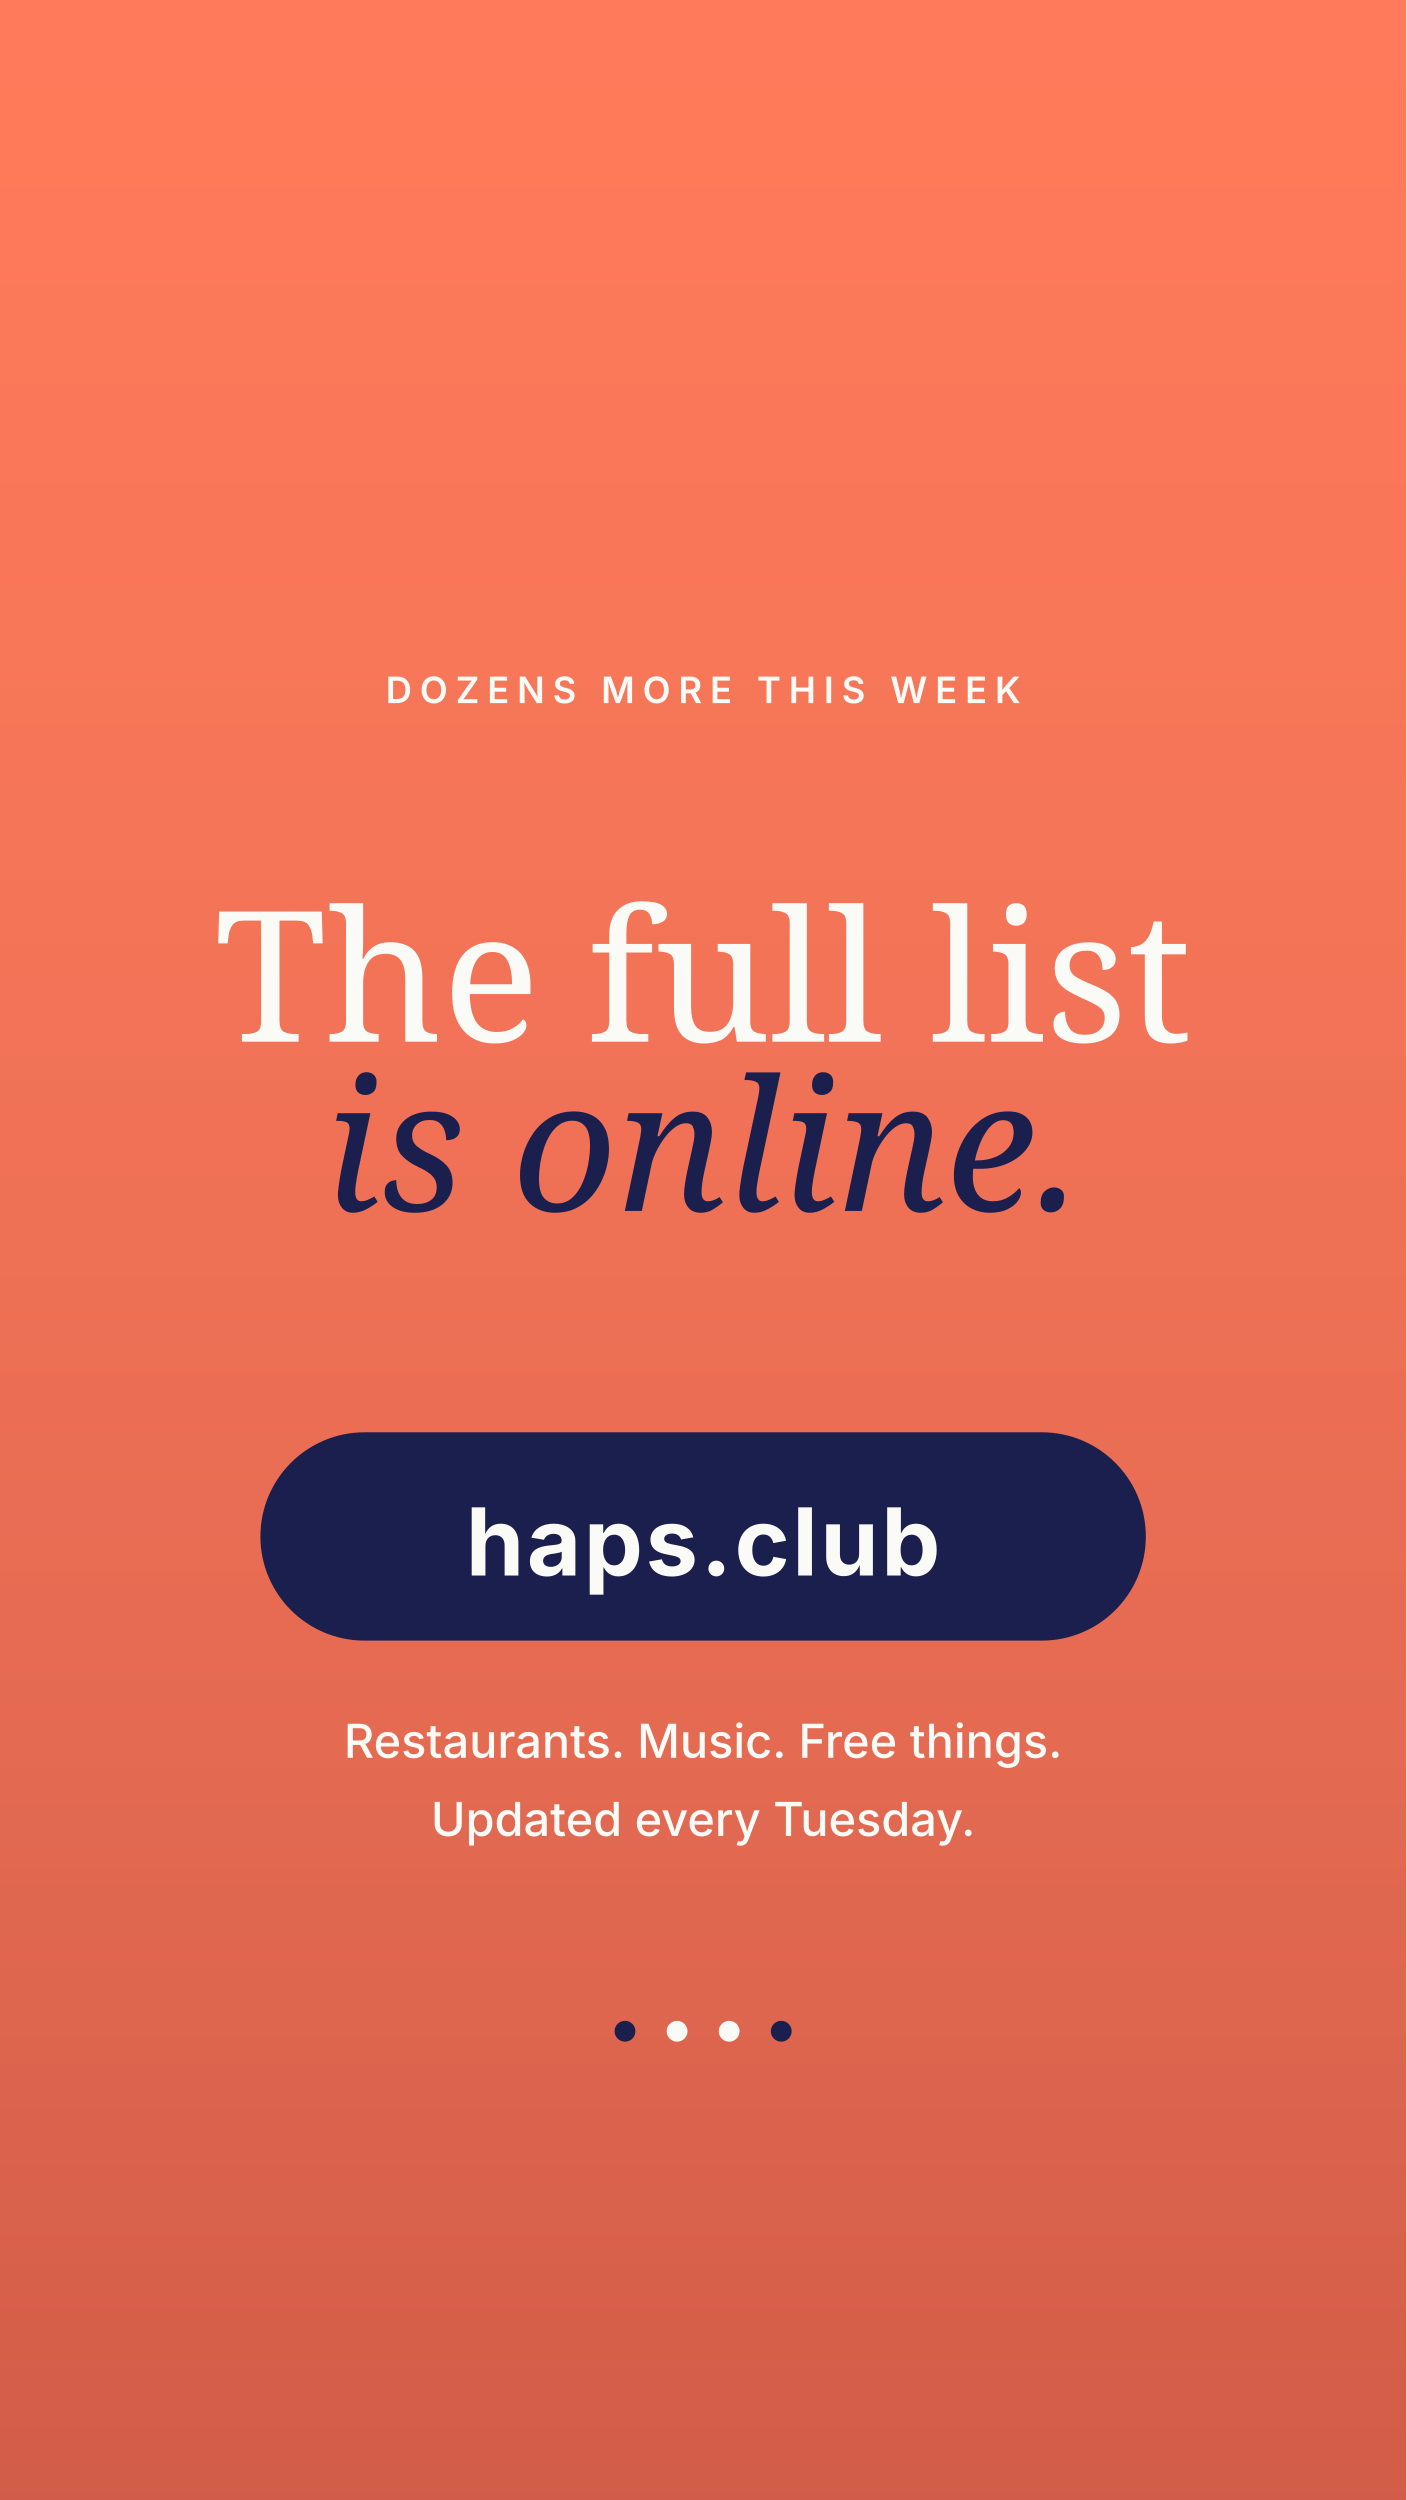
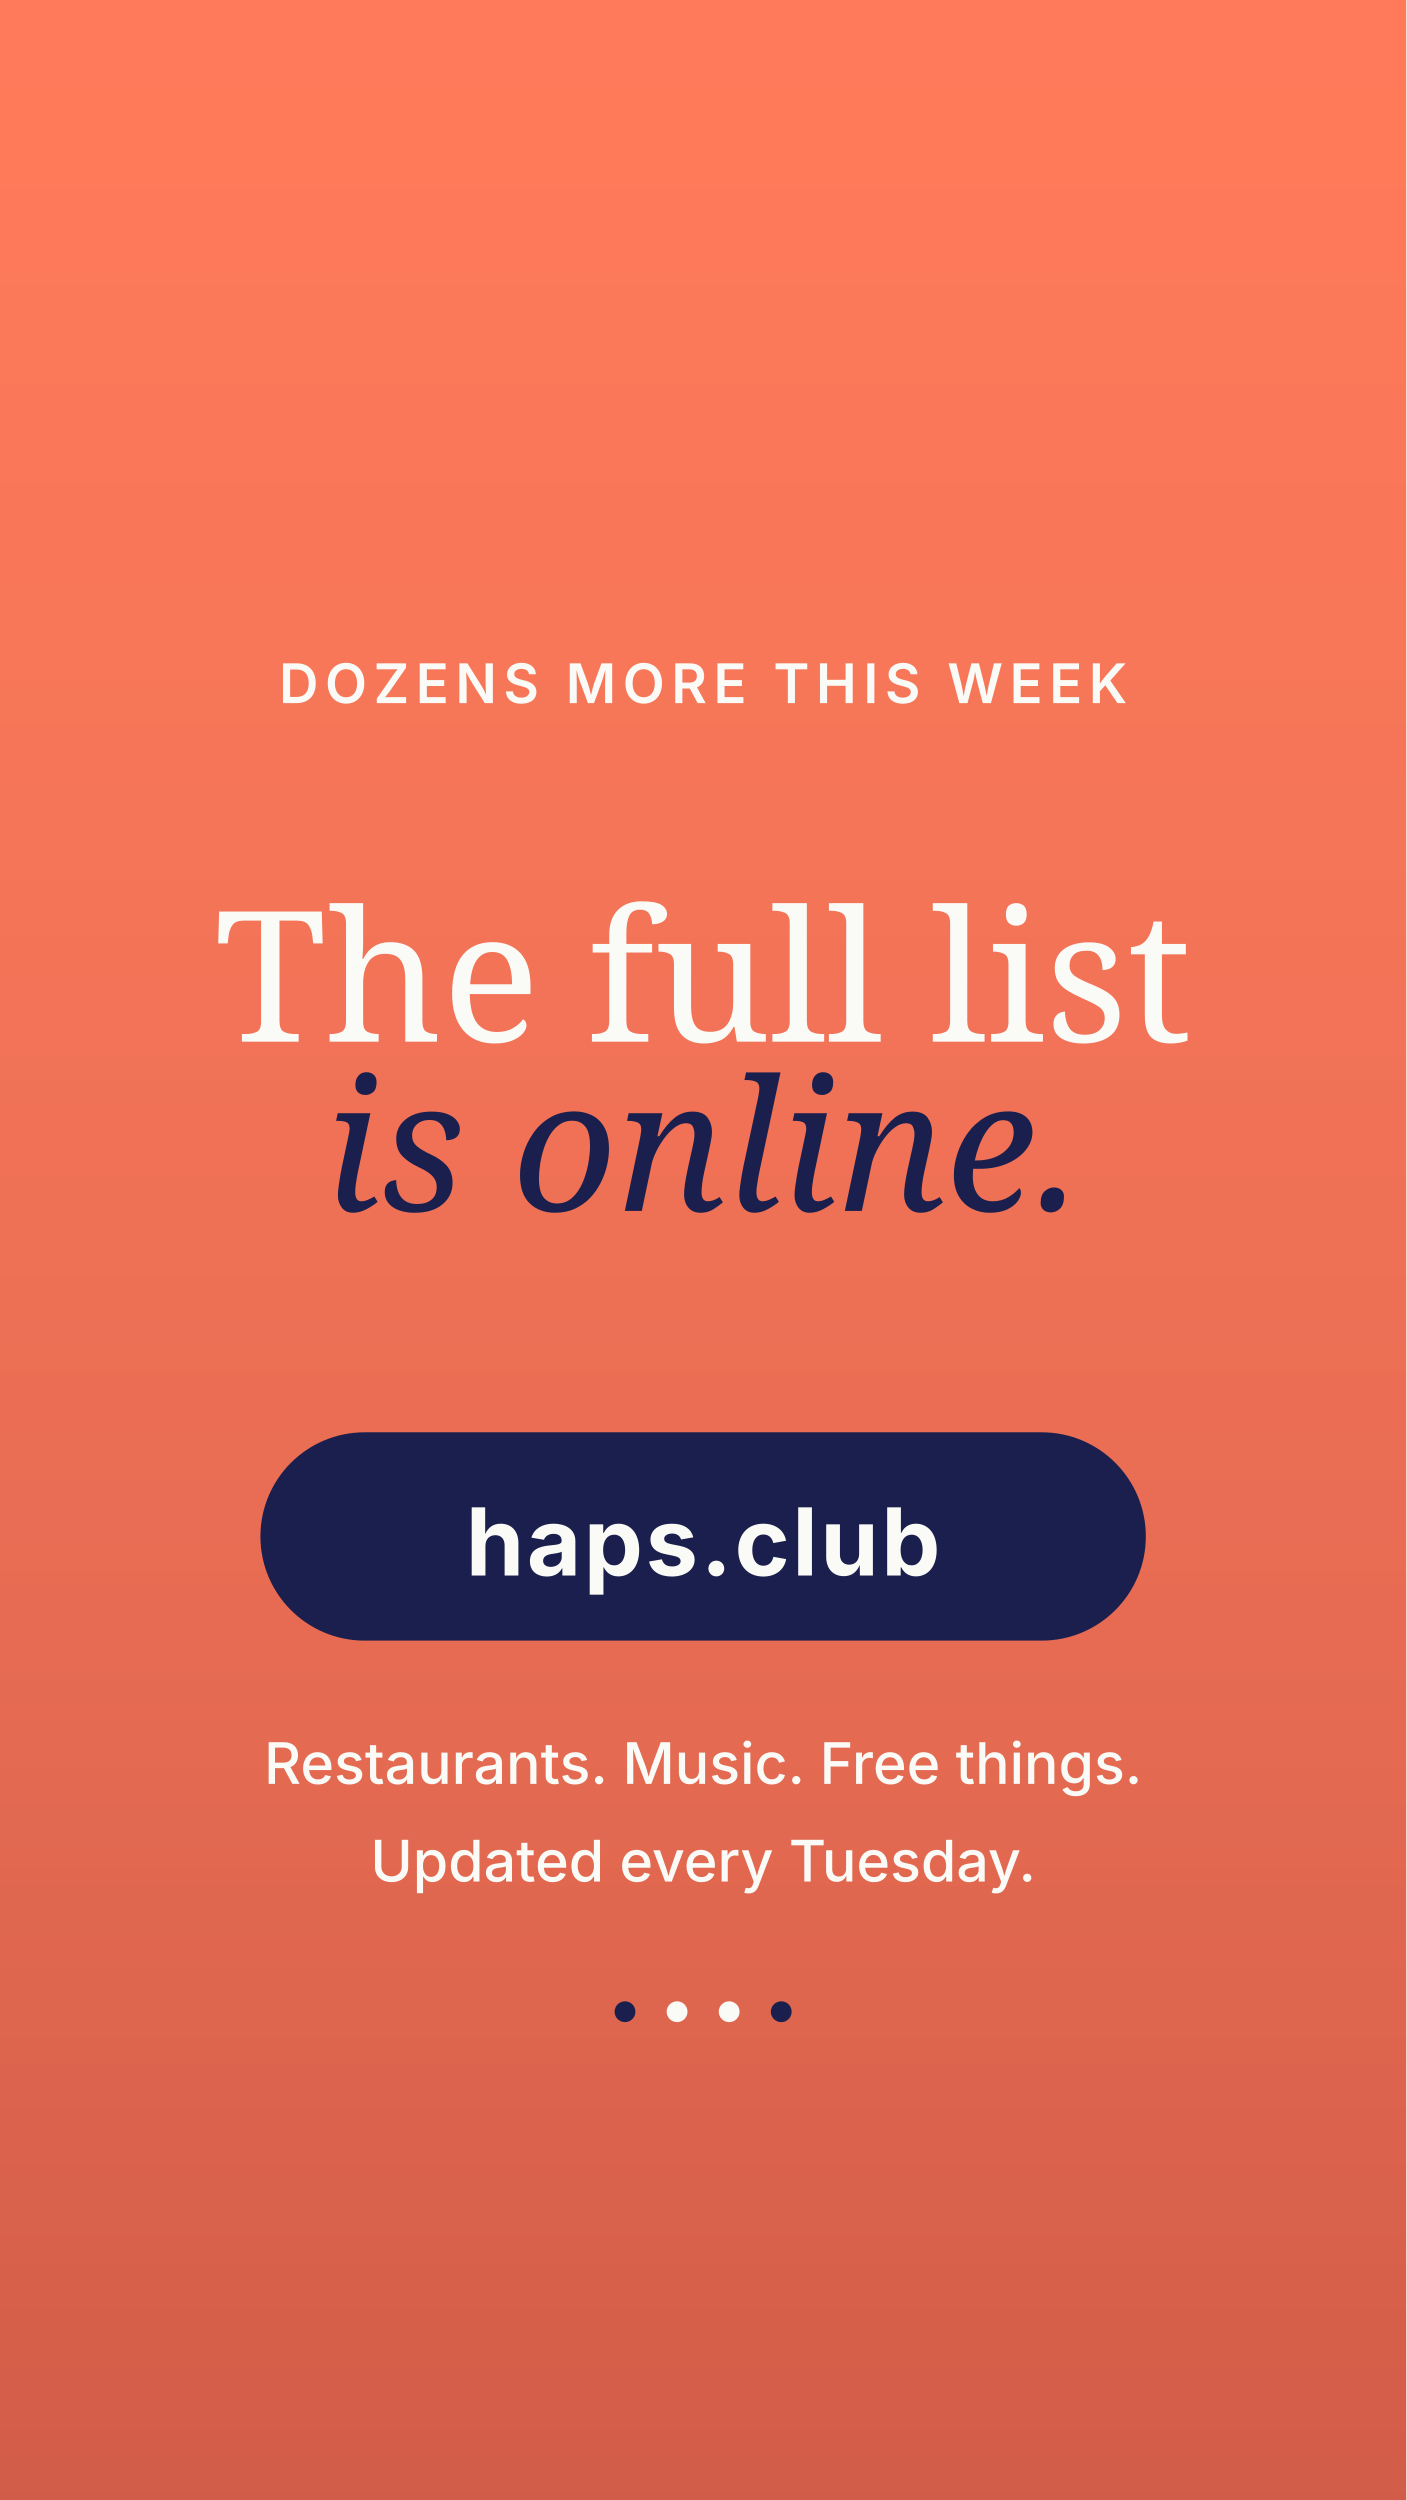
<svg xmlns="http://www.w3.org/2000/svg" viewBox="0 0 1080 1920" width="1080" height="1920">
  <defs>
    <linearGradient id="s7-shade" x1="0%" y1="0%" x2="0%" y2="100%">
      <stop offset="0%" stop-color="#FFFFFF" stop-opacity="0.10" />
      <stop offset="100%" stop-color="#1a1f4d" stop-opacity="0.20" />
    </linearGradient>
  </defs>
  <rect width="1080" height="1920" fill="#FF6B47" />
  <rect width="1080" height="1920" fill="url(#s7-shade)" />
-   <text x="540" y="540" font-family="Inter, sans-serif" font-size="28" font-weight="600" text-anchor="middle" fill="#FAFAF7" letter-spacing="6">DOZENS MORE THIS WEEK</text>
+   <text x="540" y="540" font-family="Inter, sans-serif" font-size="42" font-weight="600" text-anchor="middle" fill="#FAFAF7" letter-spacing="5">DOZENS MORE THIS WEEK</text>
  <g transform="translate(540, 800)">
    <text x="0" y="0" font-family="Instrument Serif, Georgia, serif" font-size="140" text-anchor="middle" fill="#FAFAF7">The full list</text>
    <text x="0" y="130" font-family="Instrument Serif, Georgia, serif" font-style="italic" font-size="140" text-anchor="middle" fill="#1a1f4d">is online.</text>
  </g>
  <g transform="translate(540, 1180)">
    <rect x="-340" y="-80" width="680" height="160" rx="80" fill="#1a1f4d" />
    <text x="0" y="30" font-family="Inter, sans-serif" font-size="72" font-weight="700" text-anchor="middle" fill="#FAFAF7" letter-spacing="2">haps.club</text>
  </g>
-   <text x="540" y="1350" font-family="Inter, sans-serif" font-size="36" font-weight="500" text-anchor="middle" fill="#FAFAF7">Restaurants. Music. Free things.</text>
-   <text x="540" y="1410" font-family="Inter, sans-serif" font-size="36" font-weight="500" text-anchor="middle" fill="#FAFAF7">Updated every Tuesday.</text>
-   <g transform="translate(540, 1560)">
+   <text x="540" y="1370" font-family="Inter, sans-serif" font-size="44" font-weight="500" text-anchor="middle" fill="#FAFAF7">Restaurants. Music. Free things.</text>
+   <text x="540" y="1445" font-family="Inter, sans-serif" font-size="44" font-weight="500" text-anchor="middle" fill="#FAFAF7">Updated every Tuesday.</text>
+   <g transform="translate(540, 1545)">
    <circle cx="-60" cy="0" r="8" fill="#1a1f4d" />
    <circle cx="-20" cy="0" r="8" fill="#FAFAF7" />
    <circle cx="20" cy="0" r="8" fill="#FAFAF7" />
    <circle cx="60" cy="0" r="8" fill="#1a1f4d" />
  </g>
</svg>
